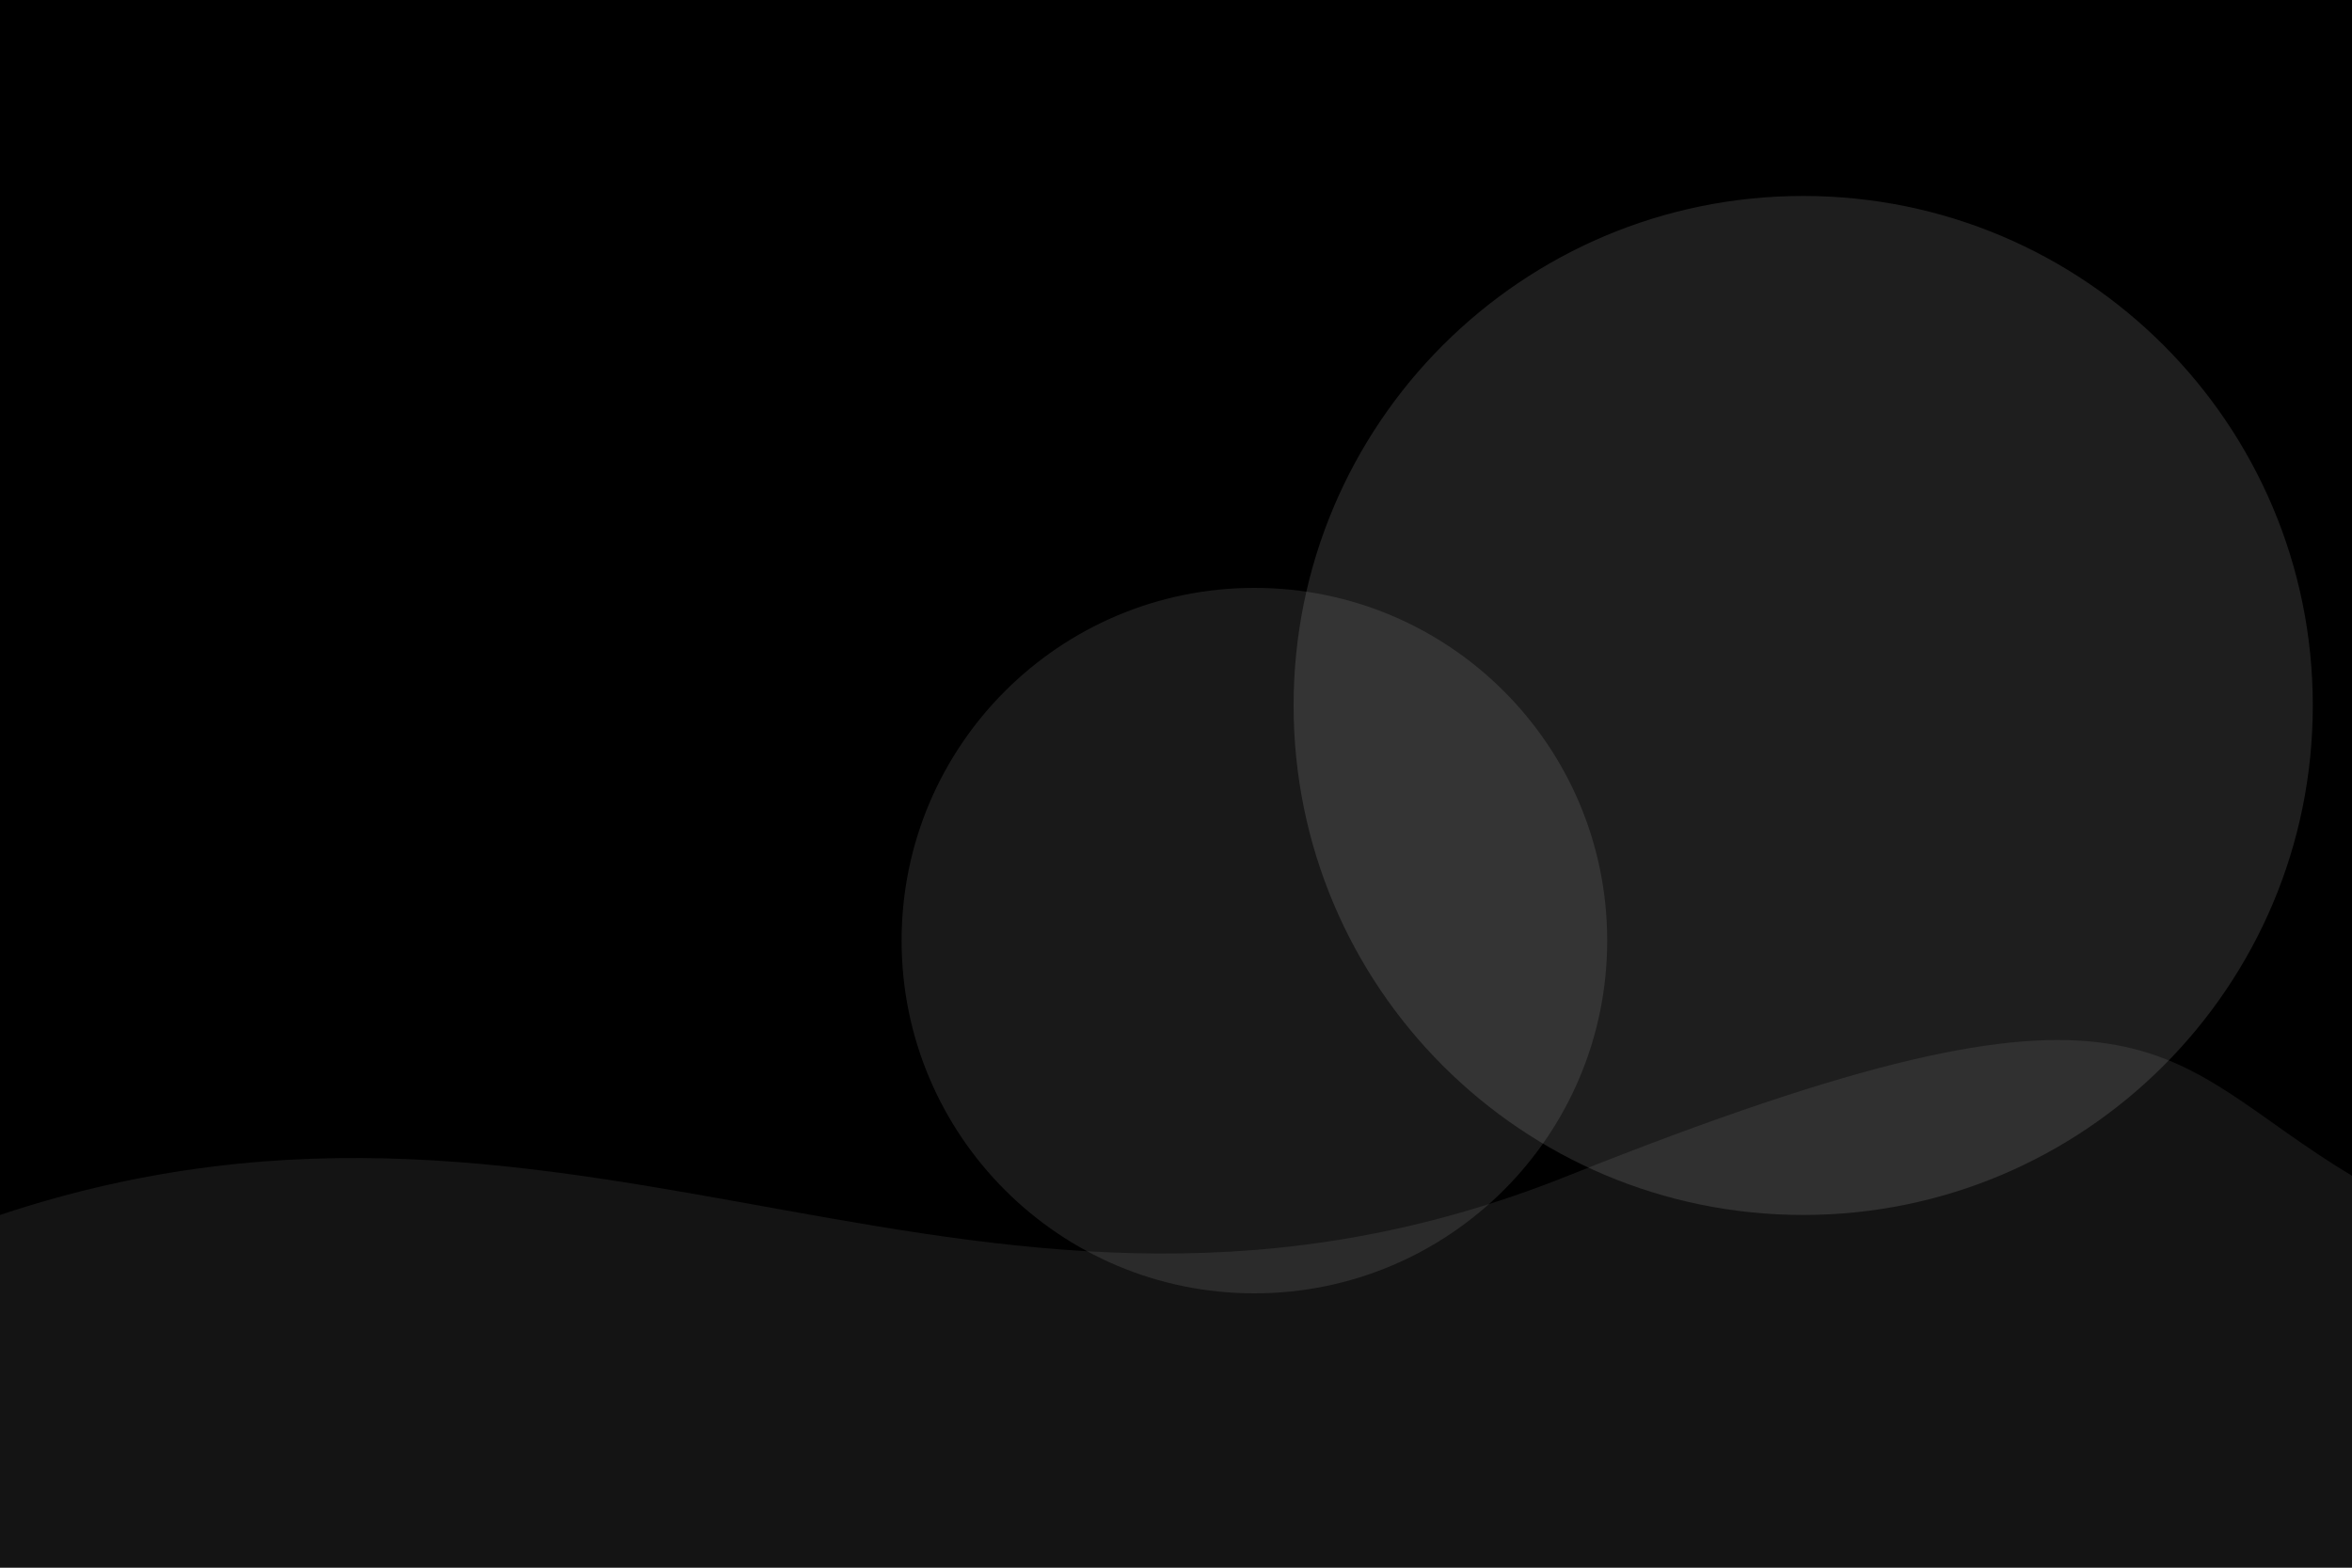
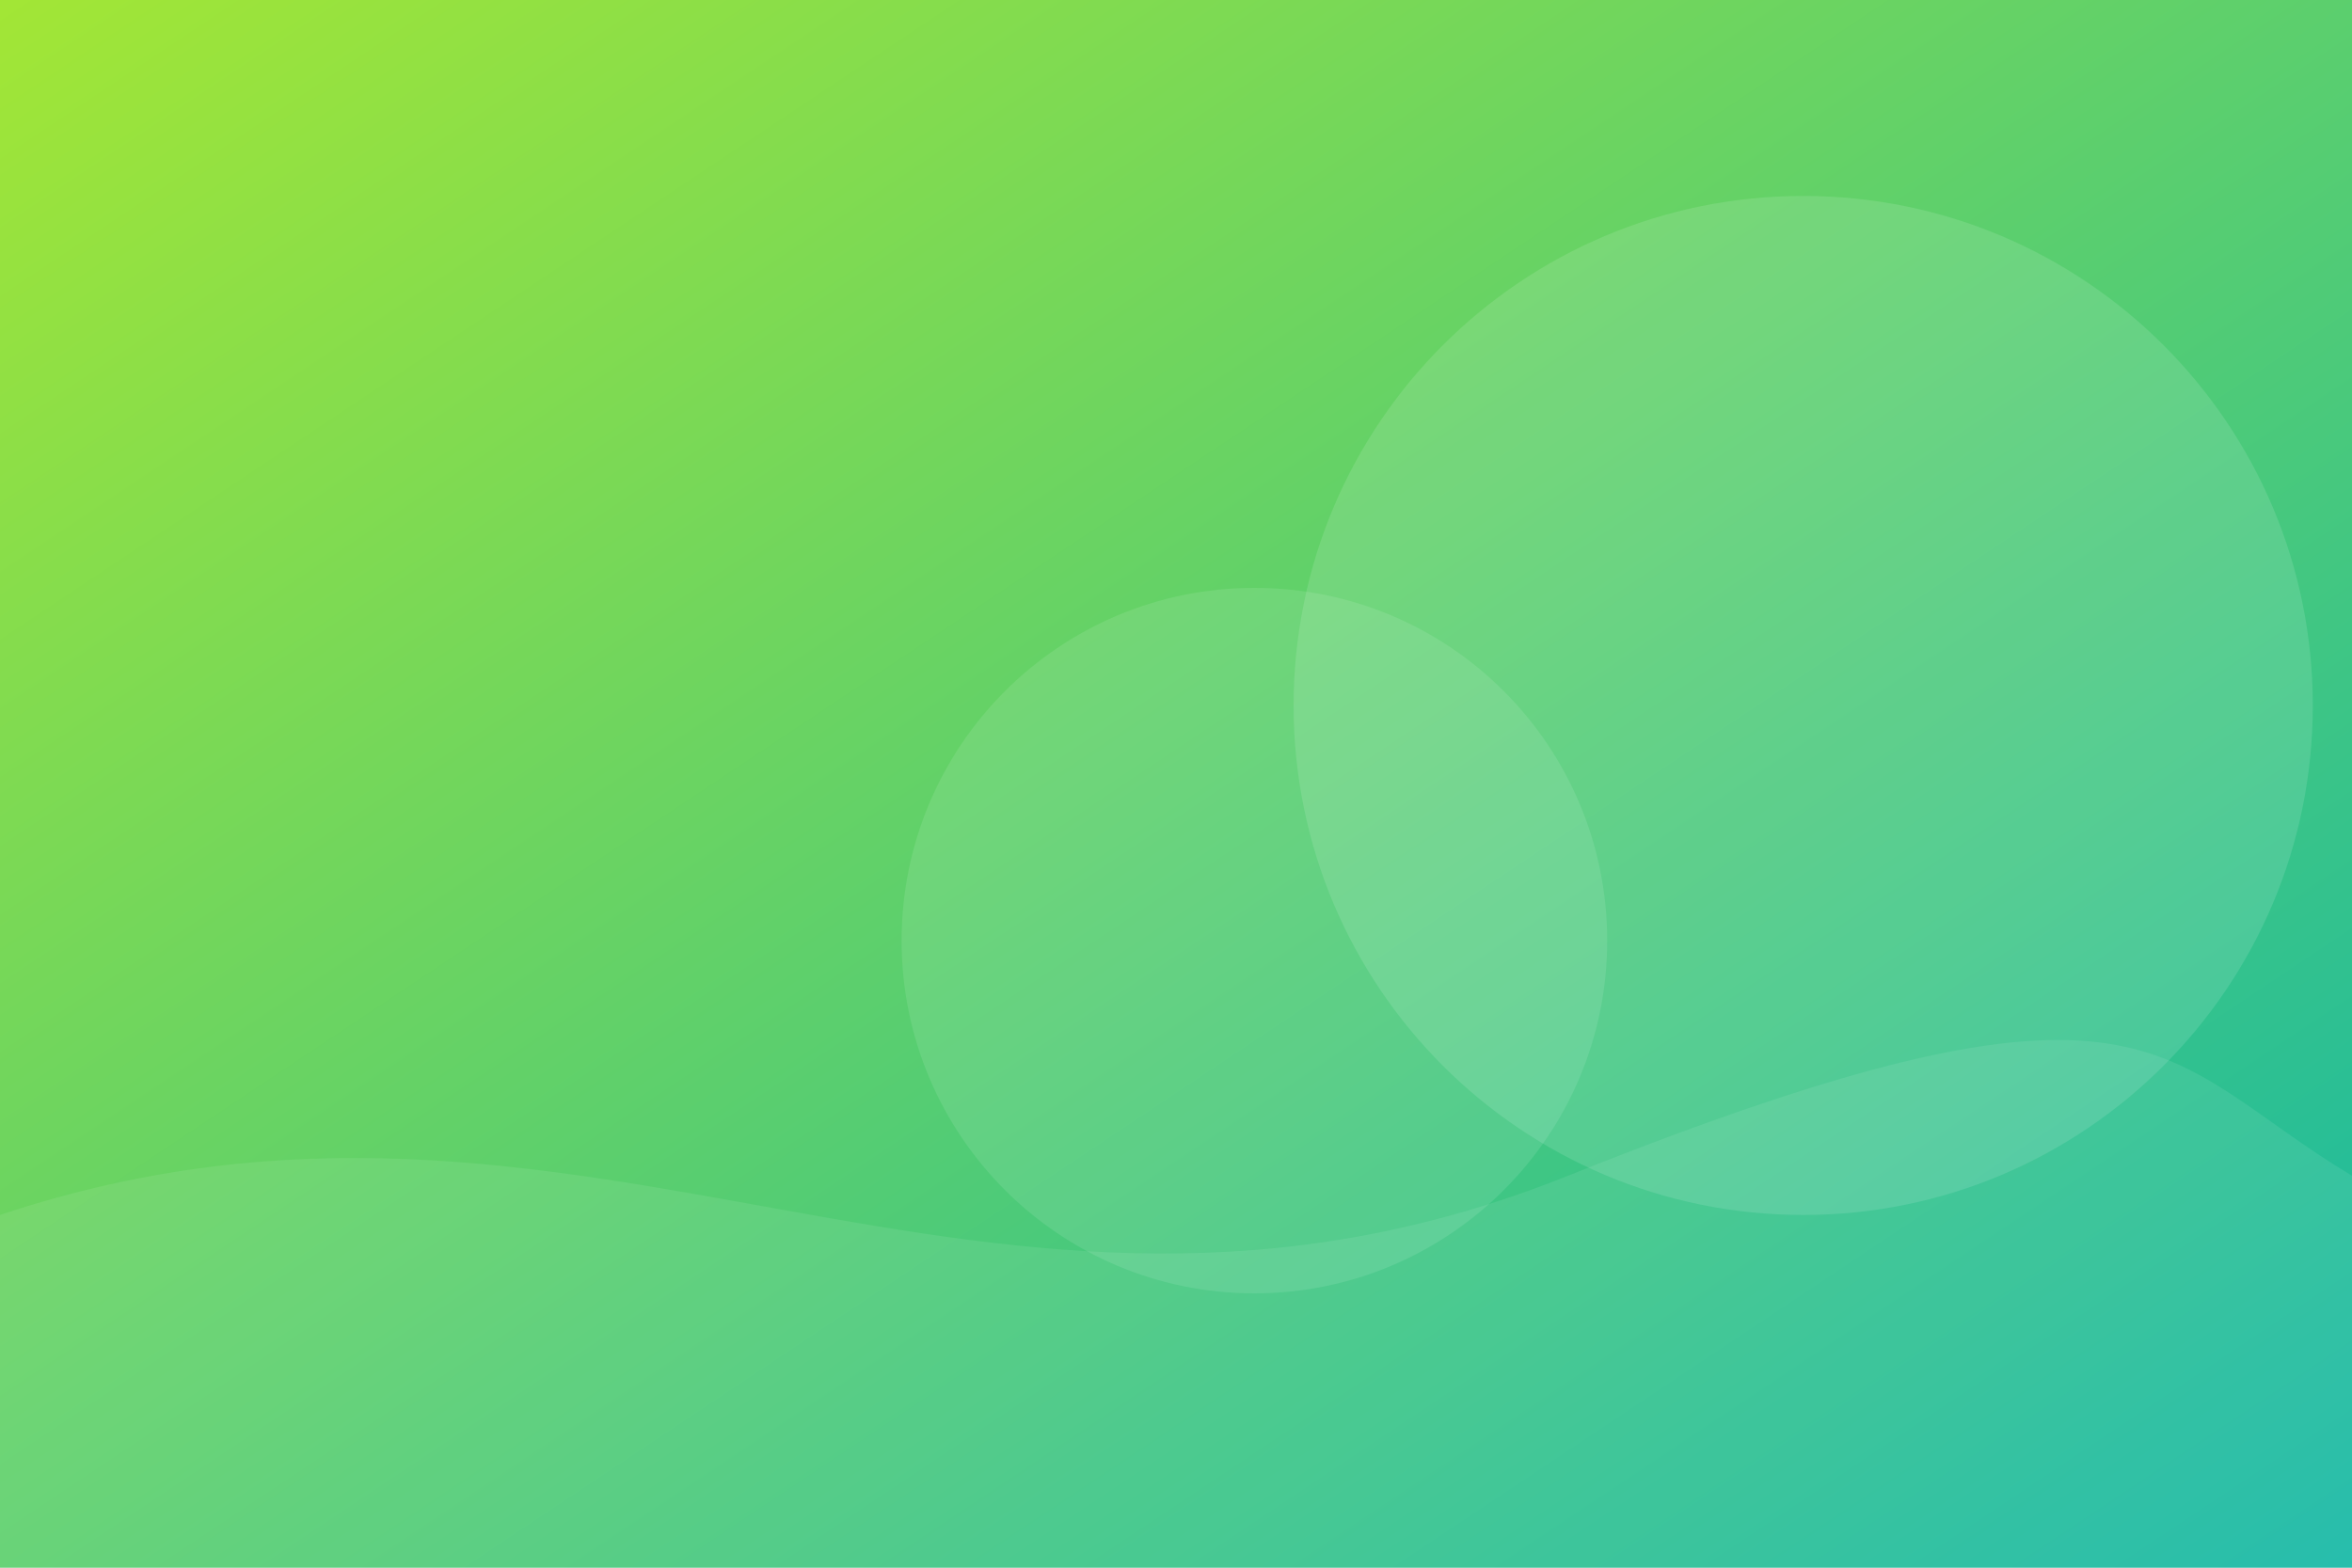
<svg xmlns="http://www.w3.org/2000/svg" viewBox="0 0 1200 800" preserveAspectRatio="xMidYMid slice">
  <defs>
    <linearGradient id="g" x1="0" y1="0" x2="1" y2="1">
-       <stop offset="0" stop-color="#a3e635 14b8a6" />
-       <stop offset="1" stop-color="#" />
+       <stop offset="0" stop-color="#a3e635" />
+       <stop offset="1" stop-color="#14b8a6" />
    </linearGradient>
  </defs>
  <rect width="1200" height="800" fill="url(#g)" />
  <circle cx="920" cy="360" r="260" fill="#fff" fill-opacity=".12" />
  <circle cx="640" cy="480" r="180" fill="#fff" fill-opacity=".1" />
  <path d="M0 620 C300 520 500 720 800 600 S1100 540 1200 600 V800 H0Z" fill="#fff" fill-opacity=".08" />
</svg>
